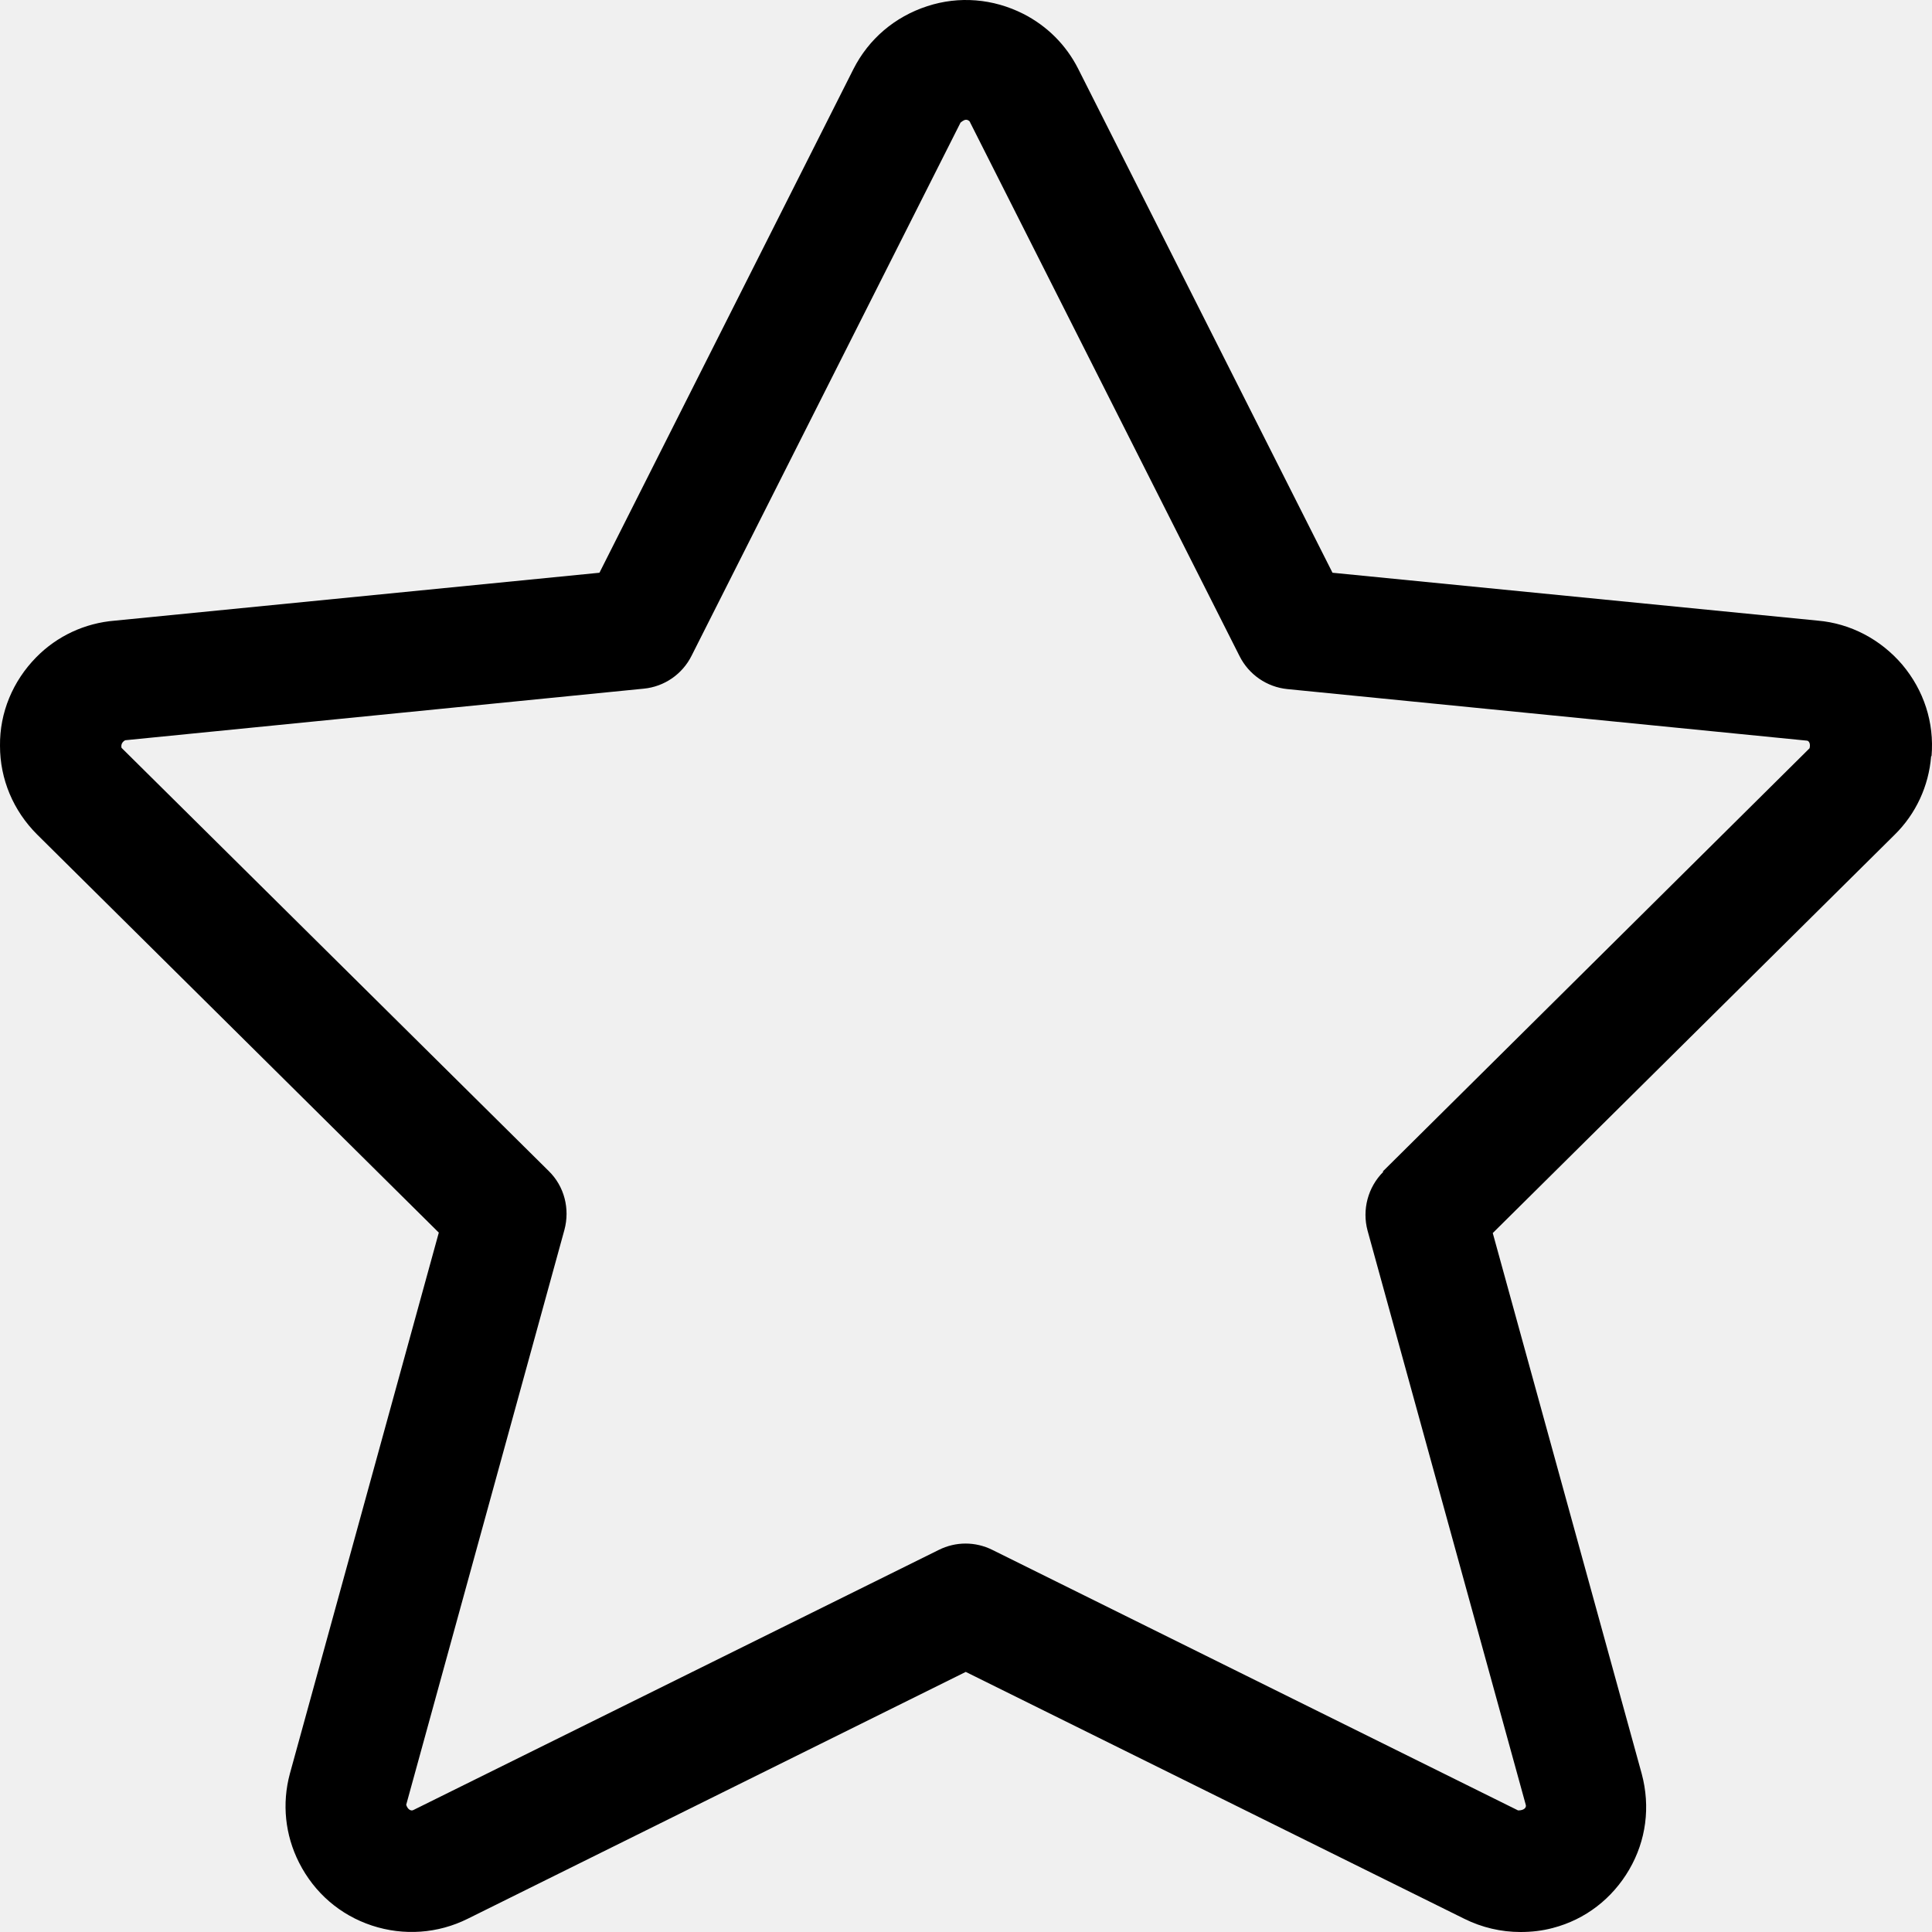
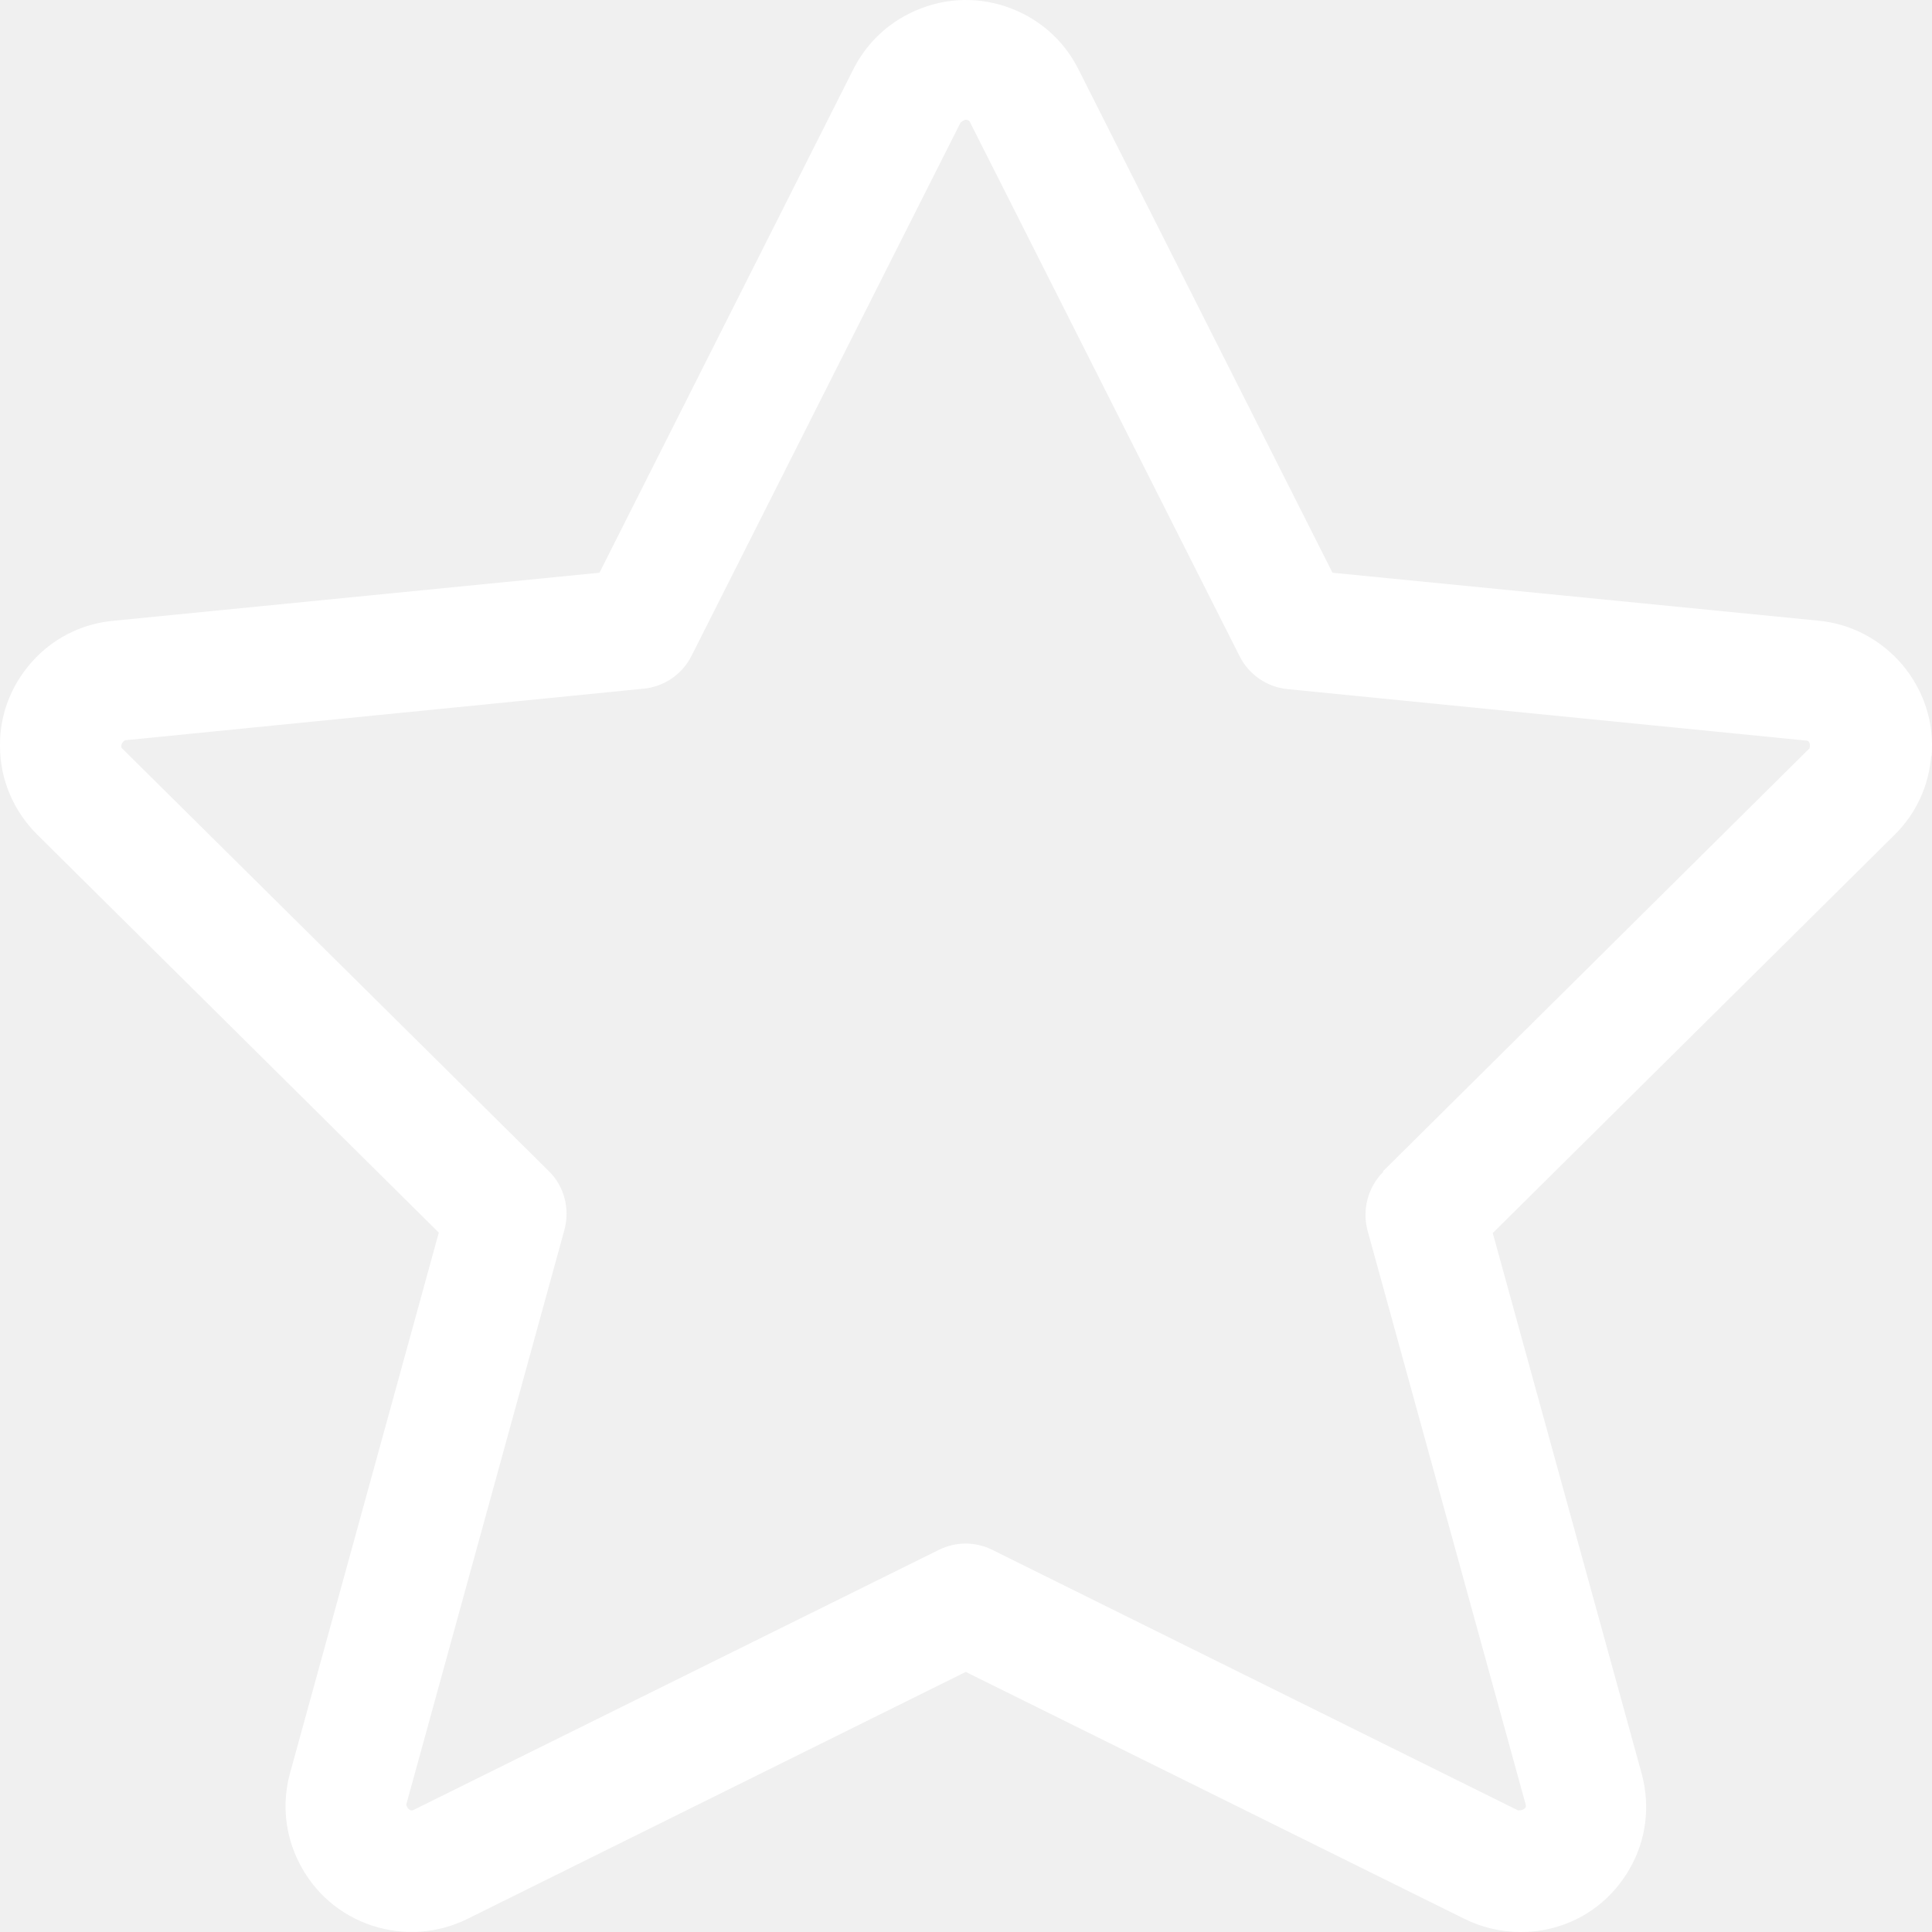
- <svg xmlns="http://www.w3.org/2000/svg" width="40" height="40" viewBox="0 0 40 40" fill="currentColor" class="icon--decorative" role="presentation">
+ <svg xmlns="http://www.w3.org/2000/svg" width="40" height="40" viewBox="0 0 40 40" fill="#FFFFFF" class="icon--decorative" role="presentation">
  <path clip-rule="evenodd" class="path-fill" fill-rule="evenodd" d="M39.991 15.651C40.049 14.959 39.832 14.292 39.382 13.758C38.932 13.233 38.307 12.908 37.64 12.85L27.588 11.858L22.321 1.421C22.071 0.929 21.679 0.538 21.187 0.287C20.562 -0.029 19.854 -0.088 19.195 0.129C18.529 0.346 17.987 0.804 17.67 1.429L12.411 11.858L2.376 12.85C1.759 12.9 1.184 13.166 0.75 13.608C0.267 14.1 -0.008 14.75 0 15.442C0 16.134 0.275 16.784 0.767 17.276L9.085 25.52L6.001 36.724C5.835 37.341 5.901 37.991 6.193 38.566C6.51 39.191 7.043 39.65 7.702 39.867C8.36 40.083 9.068 40.033 9.685 39.725L19.995 34.615L30.314 39.725C30.681 39.908 31.081 40 31.481 40C31.706 40 31.931 39.975 32.148 39.917C32.823 39.742 33.381 39.308 33.731 38.708C34.081 38.108 34.173 37.407 33.99 36.724L30.906 25.529L39.224 17.285C39.666 16.851 39.932 16.276 39.982 15.659L39.991 15.651ZM28.639 24.262C28.322 24.578 28.197 25.045 28.314 25.479L31.589 37.366C31.606 37.416 31.564 37.483 31.431 37.483L20.546 32.089C20.195 31.914 19.787 31.914 19.437 32.089L8.56 37.474C8.518 37.499 8.443 37.474 8.41 37.366L11.686 25.462C11.802 25.029 11.686 24.562 11.361 24.245L2.517 15.484C2.517 15.484 2.484 15.384 2.592 15.326L13.328 14.258C13.753 14.217 14.128 13.959 14.319 13.575L19.887 2.538C19.887 2.538 19.954 2.48 19.995 2.48C20.012 2.48 20.029 2.48 20.037 2.488C20.062 2.497 20.079 2.513 20.087 2.538L25.663 13.583C25.855 13.967 26.23 14.225 26.655 14.267L37.407 15.334C37.449 15.334 37.49 15.392 37.465 15.492L28.63 24.253L28.639 24.262Z" />
</svg>
